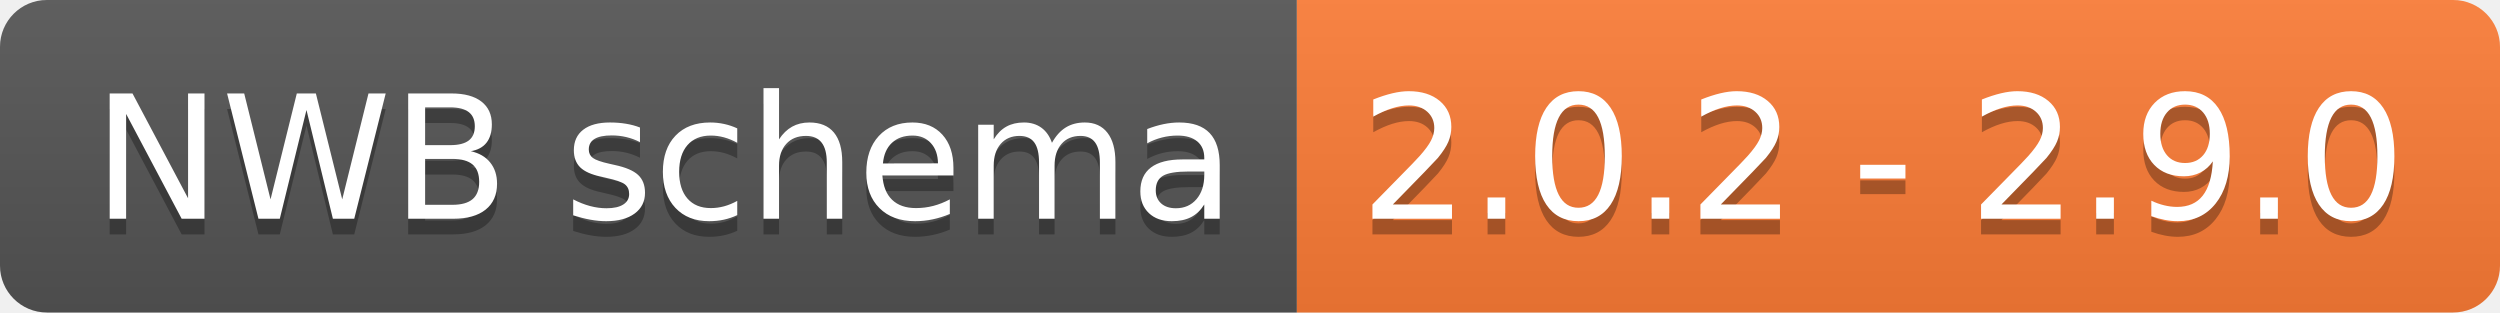
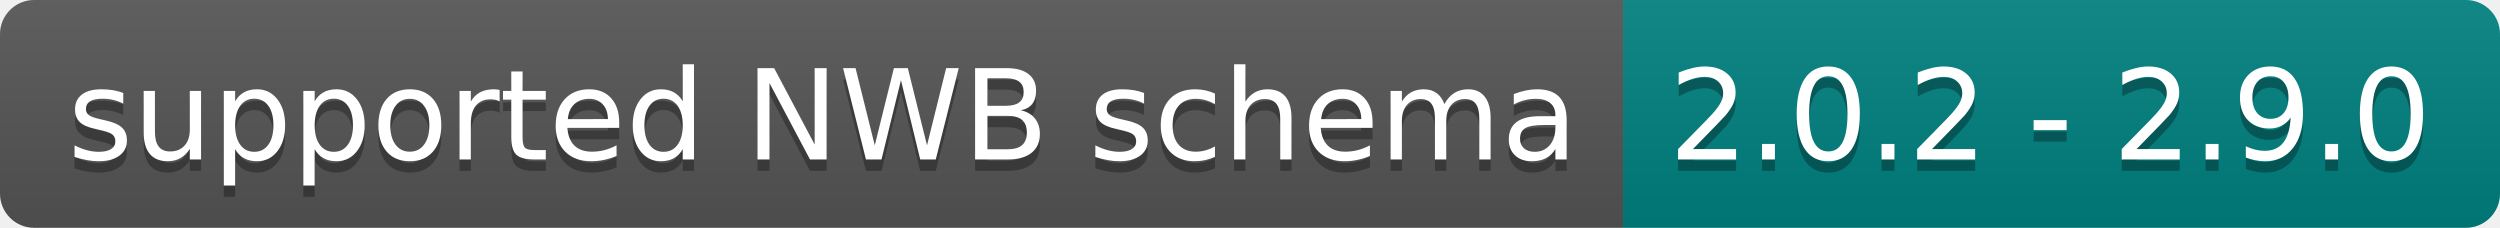
- <svg xmlns="http://www.w3.org/2000/svg" width="160.0" height="20">
+ <svg xmlns="http://www.w3.org/2000/svg" width="219.5" height="20">
  <linearGradient id="smooth" x2="0" y2="100%">
    <stop offset="0" stop-color="#bbb" stop-opacity=".1" />
    <stop offset="1" stop-opacity=".1" />
  </linearGradient>
  <clipPath id="round">
-     <rect width="160.0" height="20" rx="3" fill="#fff" />
+     <rect width="219.5" height="20" rx="3" fill="#fff" />
  </clipPath>
  <g clip-path="url(#round)">
-     <rect width="83.0" height="20" fill="#555" />
-     <rect x="83.0" width="77.0" height="20" fill="#fe7d37" />
-     <rect width="160.0" height="20" fill="url(#smooth)" />
+     <rect width="142.5" height="20" fill="#555" />
+     <rect x="142.5" width="77.0" height="20" fill="Teal" />
+     <rect width="219.5" height="20" fill="url(#smooth)" />
  </g>
  <g fill="#fff" text-anchor="middle" font-family="DejaVu Sans,Verdana,Geneva,sans-serif" font-size="110">
-     <text x="425.0" y="150" fill="#010101" fill-opacity=".3" transform="scale(0.1)" textLength="730.0" lengthAdjust="spacing">NWB schema</text>
-     <text x="425.0" y="140" transform="scale(0.1)" textLength="730.0" lengthAdjust="spacing">NWB schema</text>
-     <text x="1205.0" y="150" fill="#010101" fill-opacity=".3" transform="scale(0.1)" textLength="670.0" lengthAdjust="spacing">2.0.2 - 2.9.0</text>
-     <text x="1205.0" y="140" transform="scale(0.1)" textLength="670.0" lengthAdjust="spacing">2.0.2 - 2.9.0</text>
+     <text x="722.5" y="150" fill="#010101" fill-opacity=".3" transform="scale(0.1)" textLength="1325.0" lengthAdjust="spacing">supported NWB schema</text>
+     <text x="722.5" y="140" transform="scale(0.1)" textLength="1325.0" lengthAdjust="spacing">supported NWB schema</text>
+     <text x="1800.0" y="150" fill="#010101" fill-opacity=".3" transform="scale(0.1)" textLength="670.0" lengthAdjust="spacing">2.0.2 - 2.9.0</text>
+     <text x="1800.0" y="140" transform="scale(0.1)" textLength="670.0" lengthAdjust="spacing">2.0.2 - 2.9.0</text>
  </g>
</svg>
